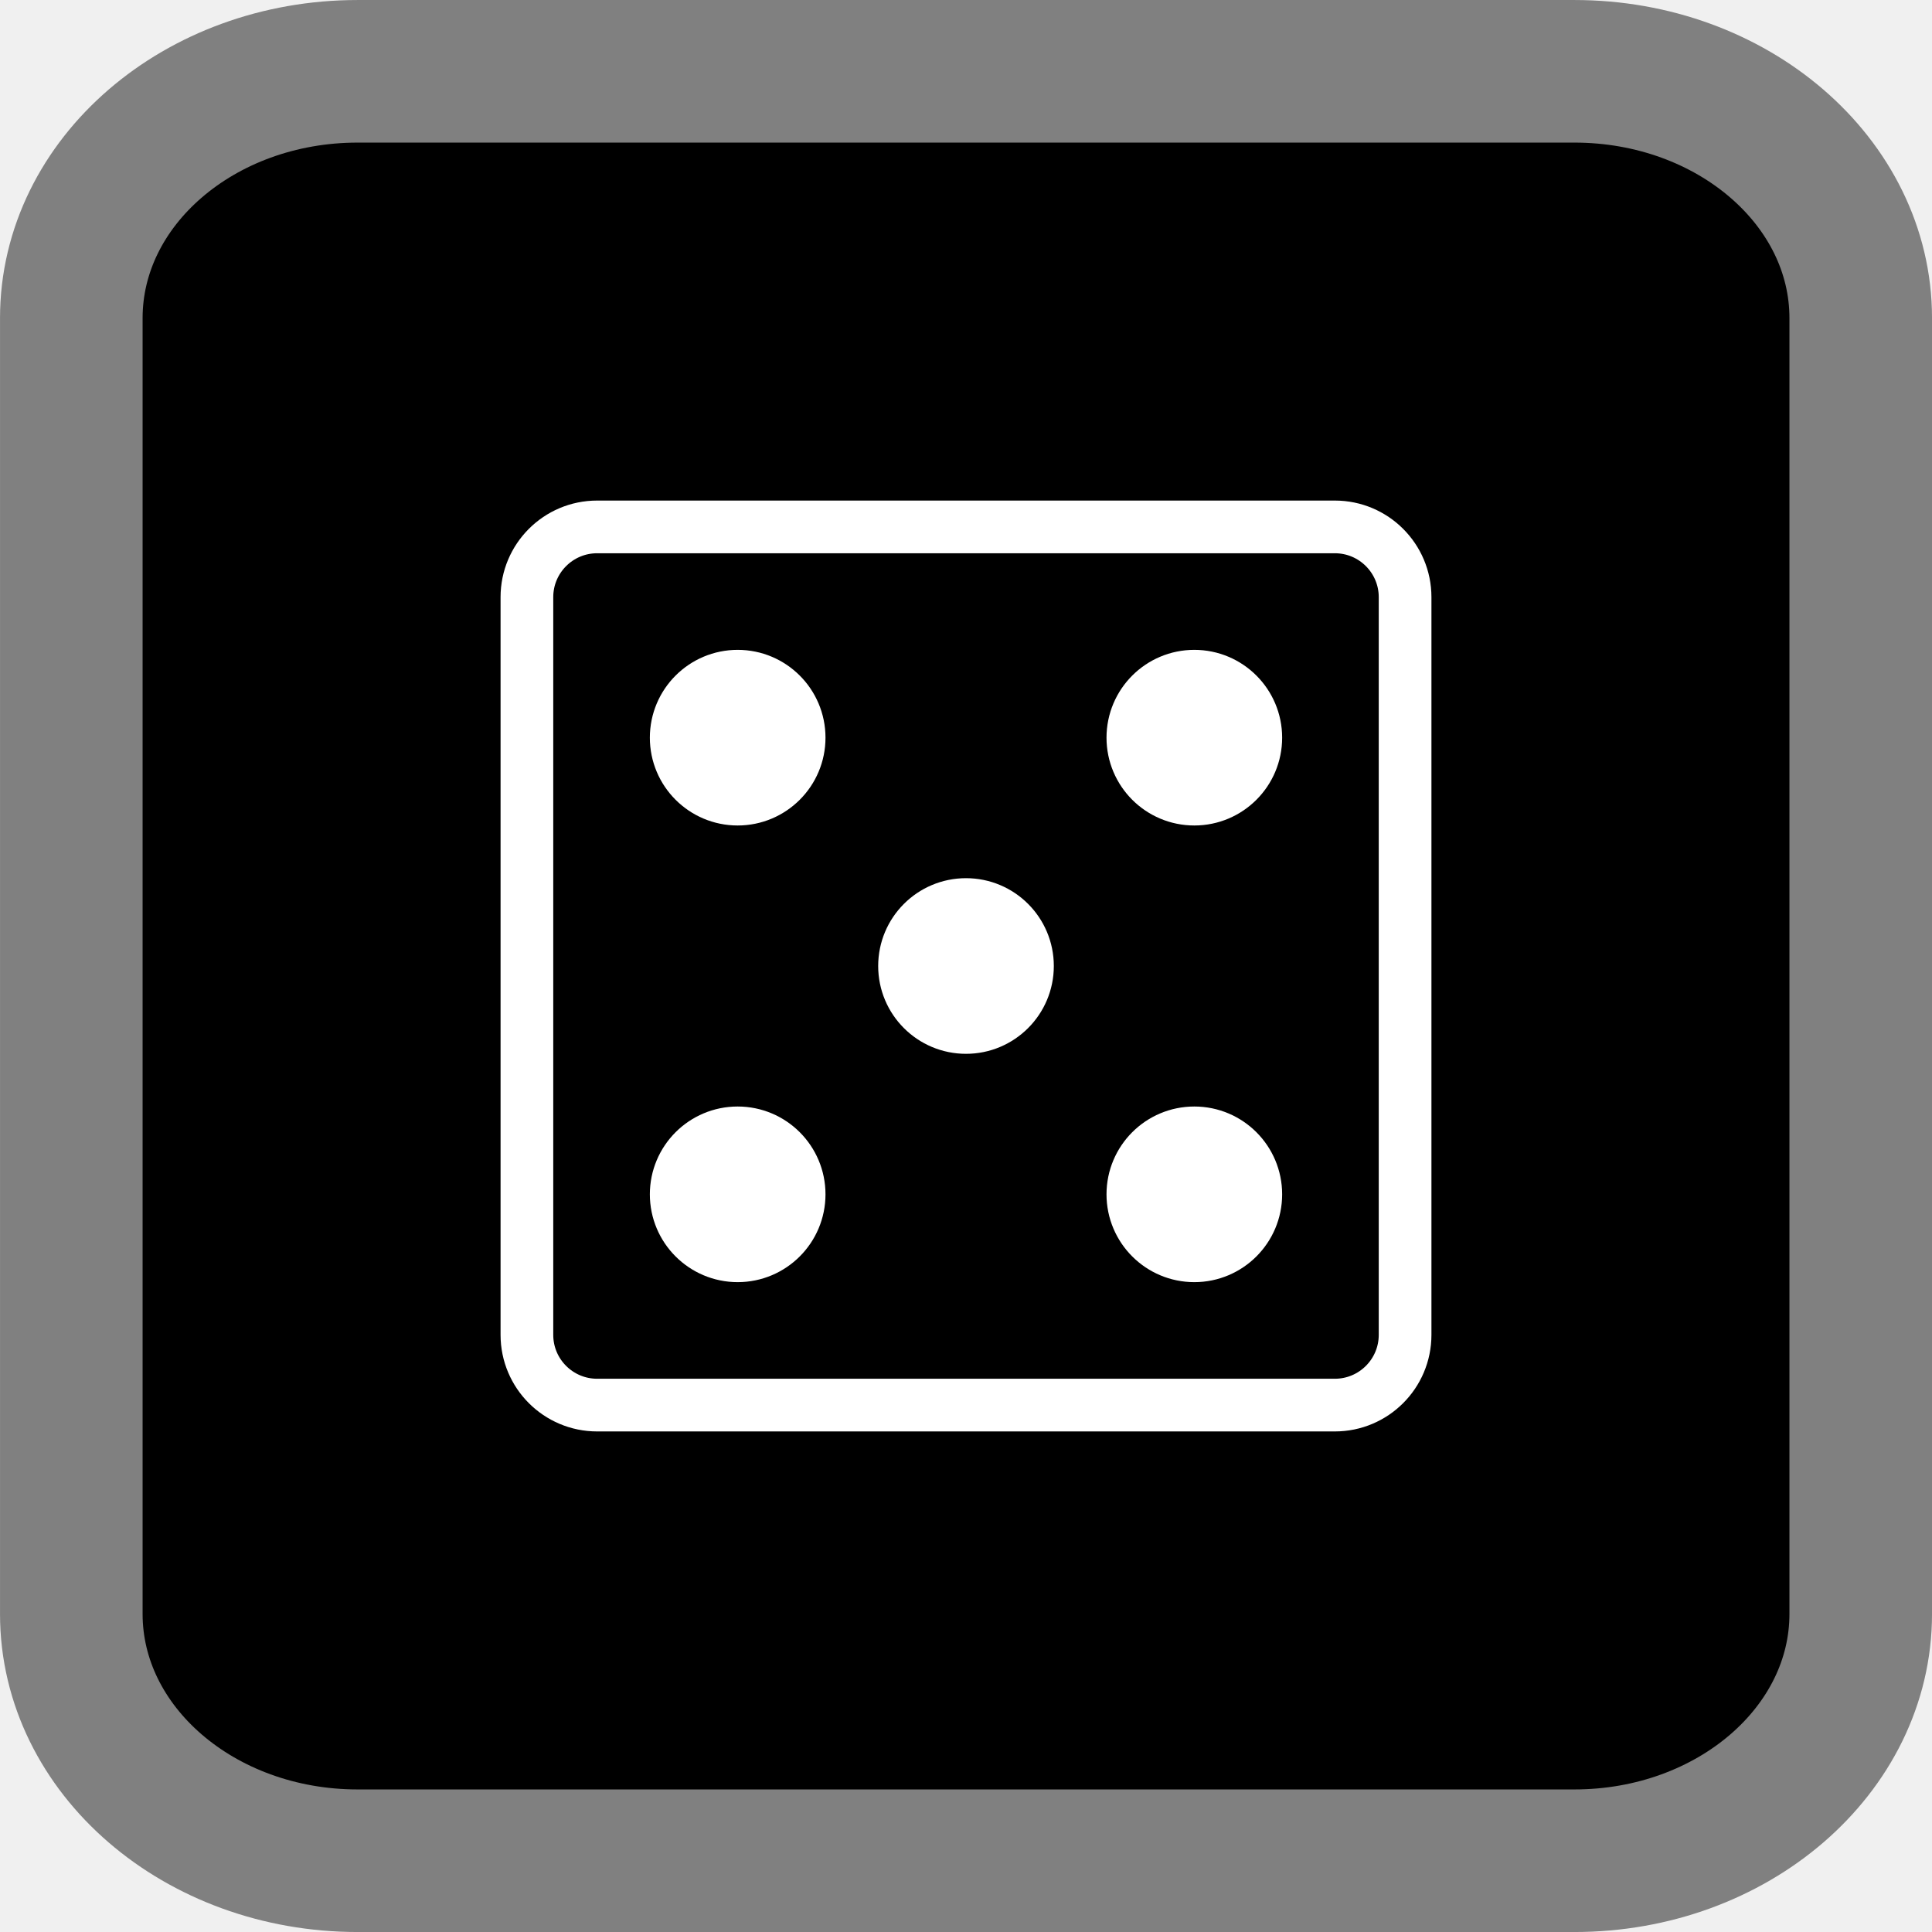
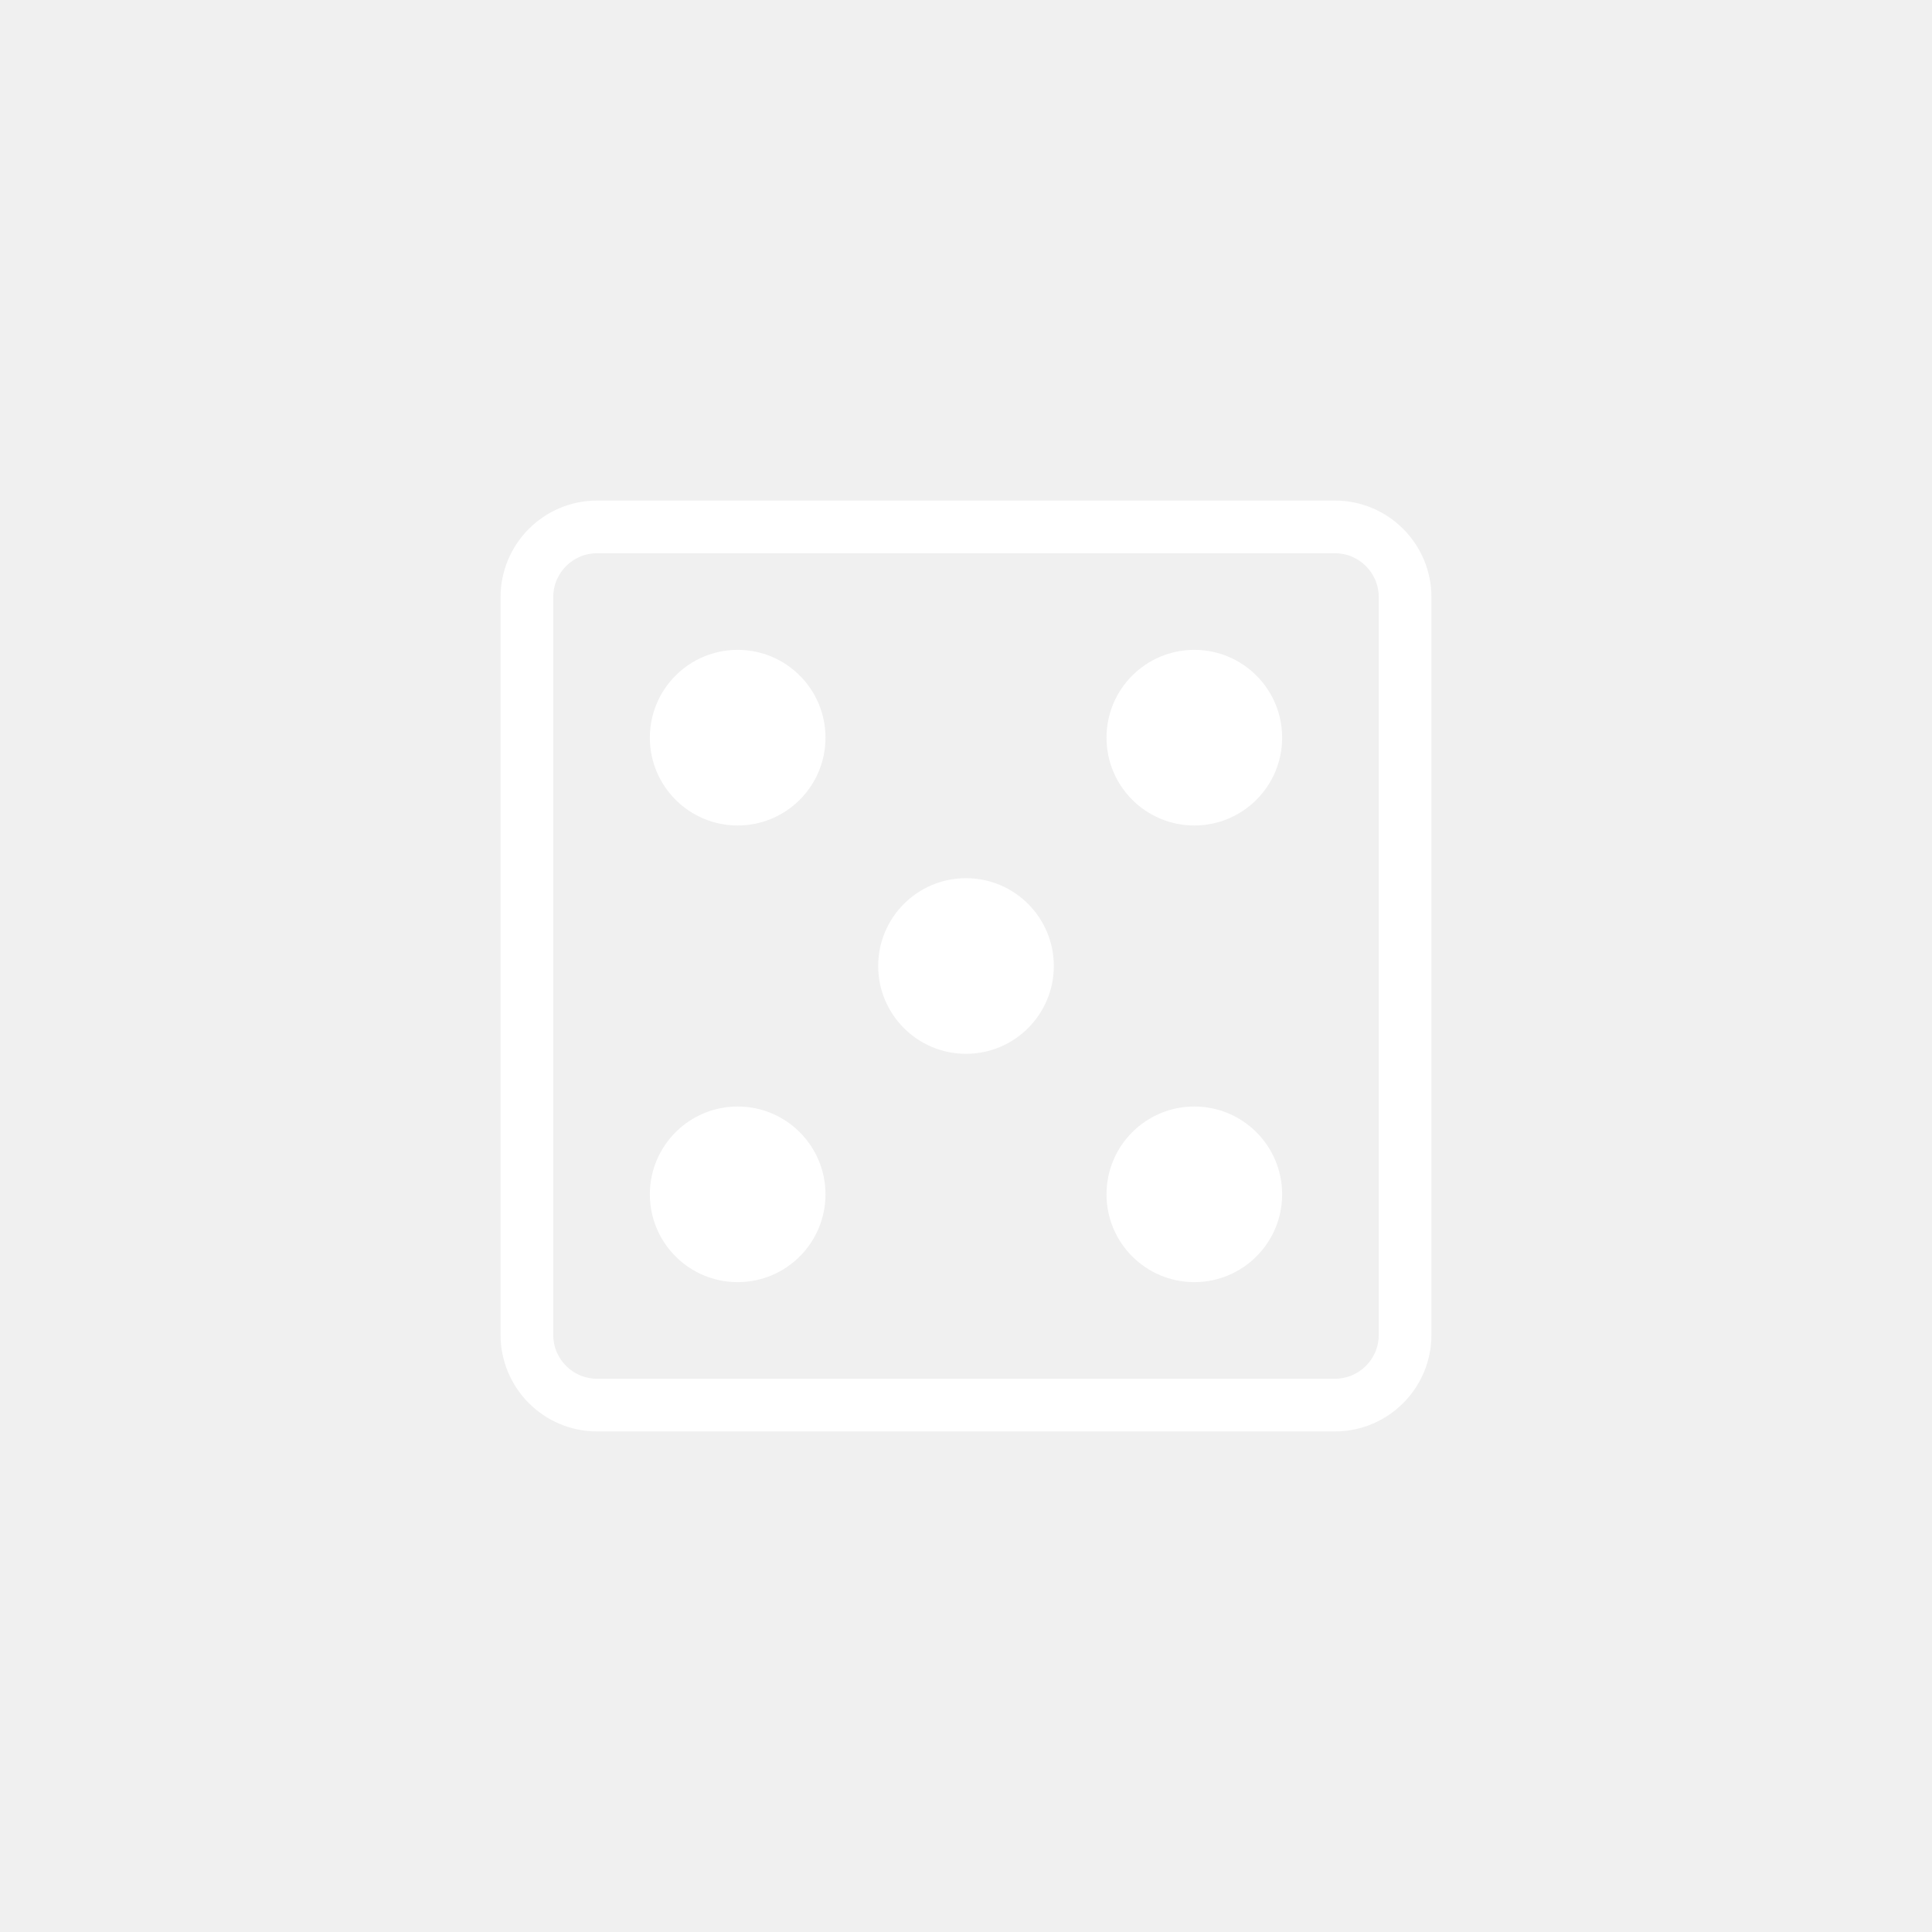
<svg xmlns="http://www.w3.org/2000/svg" version="1.0" width="55" height="55" id="svg2">
  <defs id="defs4" />
-   <rect width="50.941" height="50.941" rx="8.151" ry="7.026" x="2.03" y="2.03" id="rect2817" style="fill:#000000;fill-opacity:1;stroke:#808080;stroke-width:4.059;stroke-miterlimit:4;stroke-opacity:1;stroke-dasharray:none" />
  <rect width="25" height="25" rx="2" ry="2" x="15" y="15" id="rect10" style="fill:none;stroke:#ffffff;stroke-width:1.5;stroke-opacity:1" />
  <circle cx="6" cy="6" r="1.5" transform="translate(15,15)" id="circle12" style="fill:#ffffff;fill-opacity:1;stroke:#ffffff;stroke-width:2;stroke-opacity:1" />
  <circle cx="19" cy="19" r="1.5" transform="translate(15,15)" id="circle14" style="fill:#ffffff;fill-opacity:1;stroke:#ffffff;stroke-width:2;stroke-opacity:1" />
  <circle cx="12.5" cy="12.5" r="1.5" transform="translate(15,15)" id="circle16" style="fill:#ffffff;fill-opacity:1;stroke:#ffffff;stroke-width:2;stroke-opacity:1" />
  <circle cx="19" cy="6" r="1.5" transform="translate(15,15)" id="circle18" style="fill:#ffffff;fill-opacity:1;stroke:#ffffff;stroke-width:2;stroke-opacity:1" />
  <circle cx="6" cy="19" r="1.5" transform="translate(15,15)" id="circle20" style="fill:#ffffff;fill-opacity:1;stroke:#ffffff;stroke-width:2;stroke-opacity:1" />
</svg>
